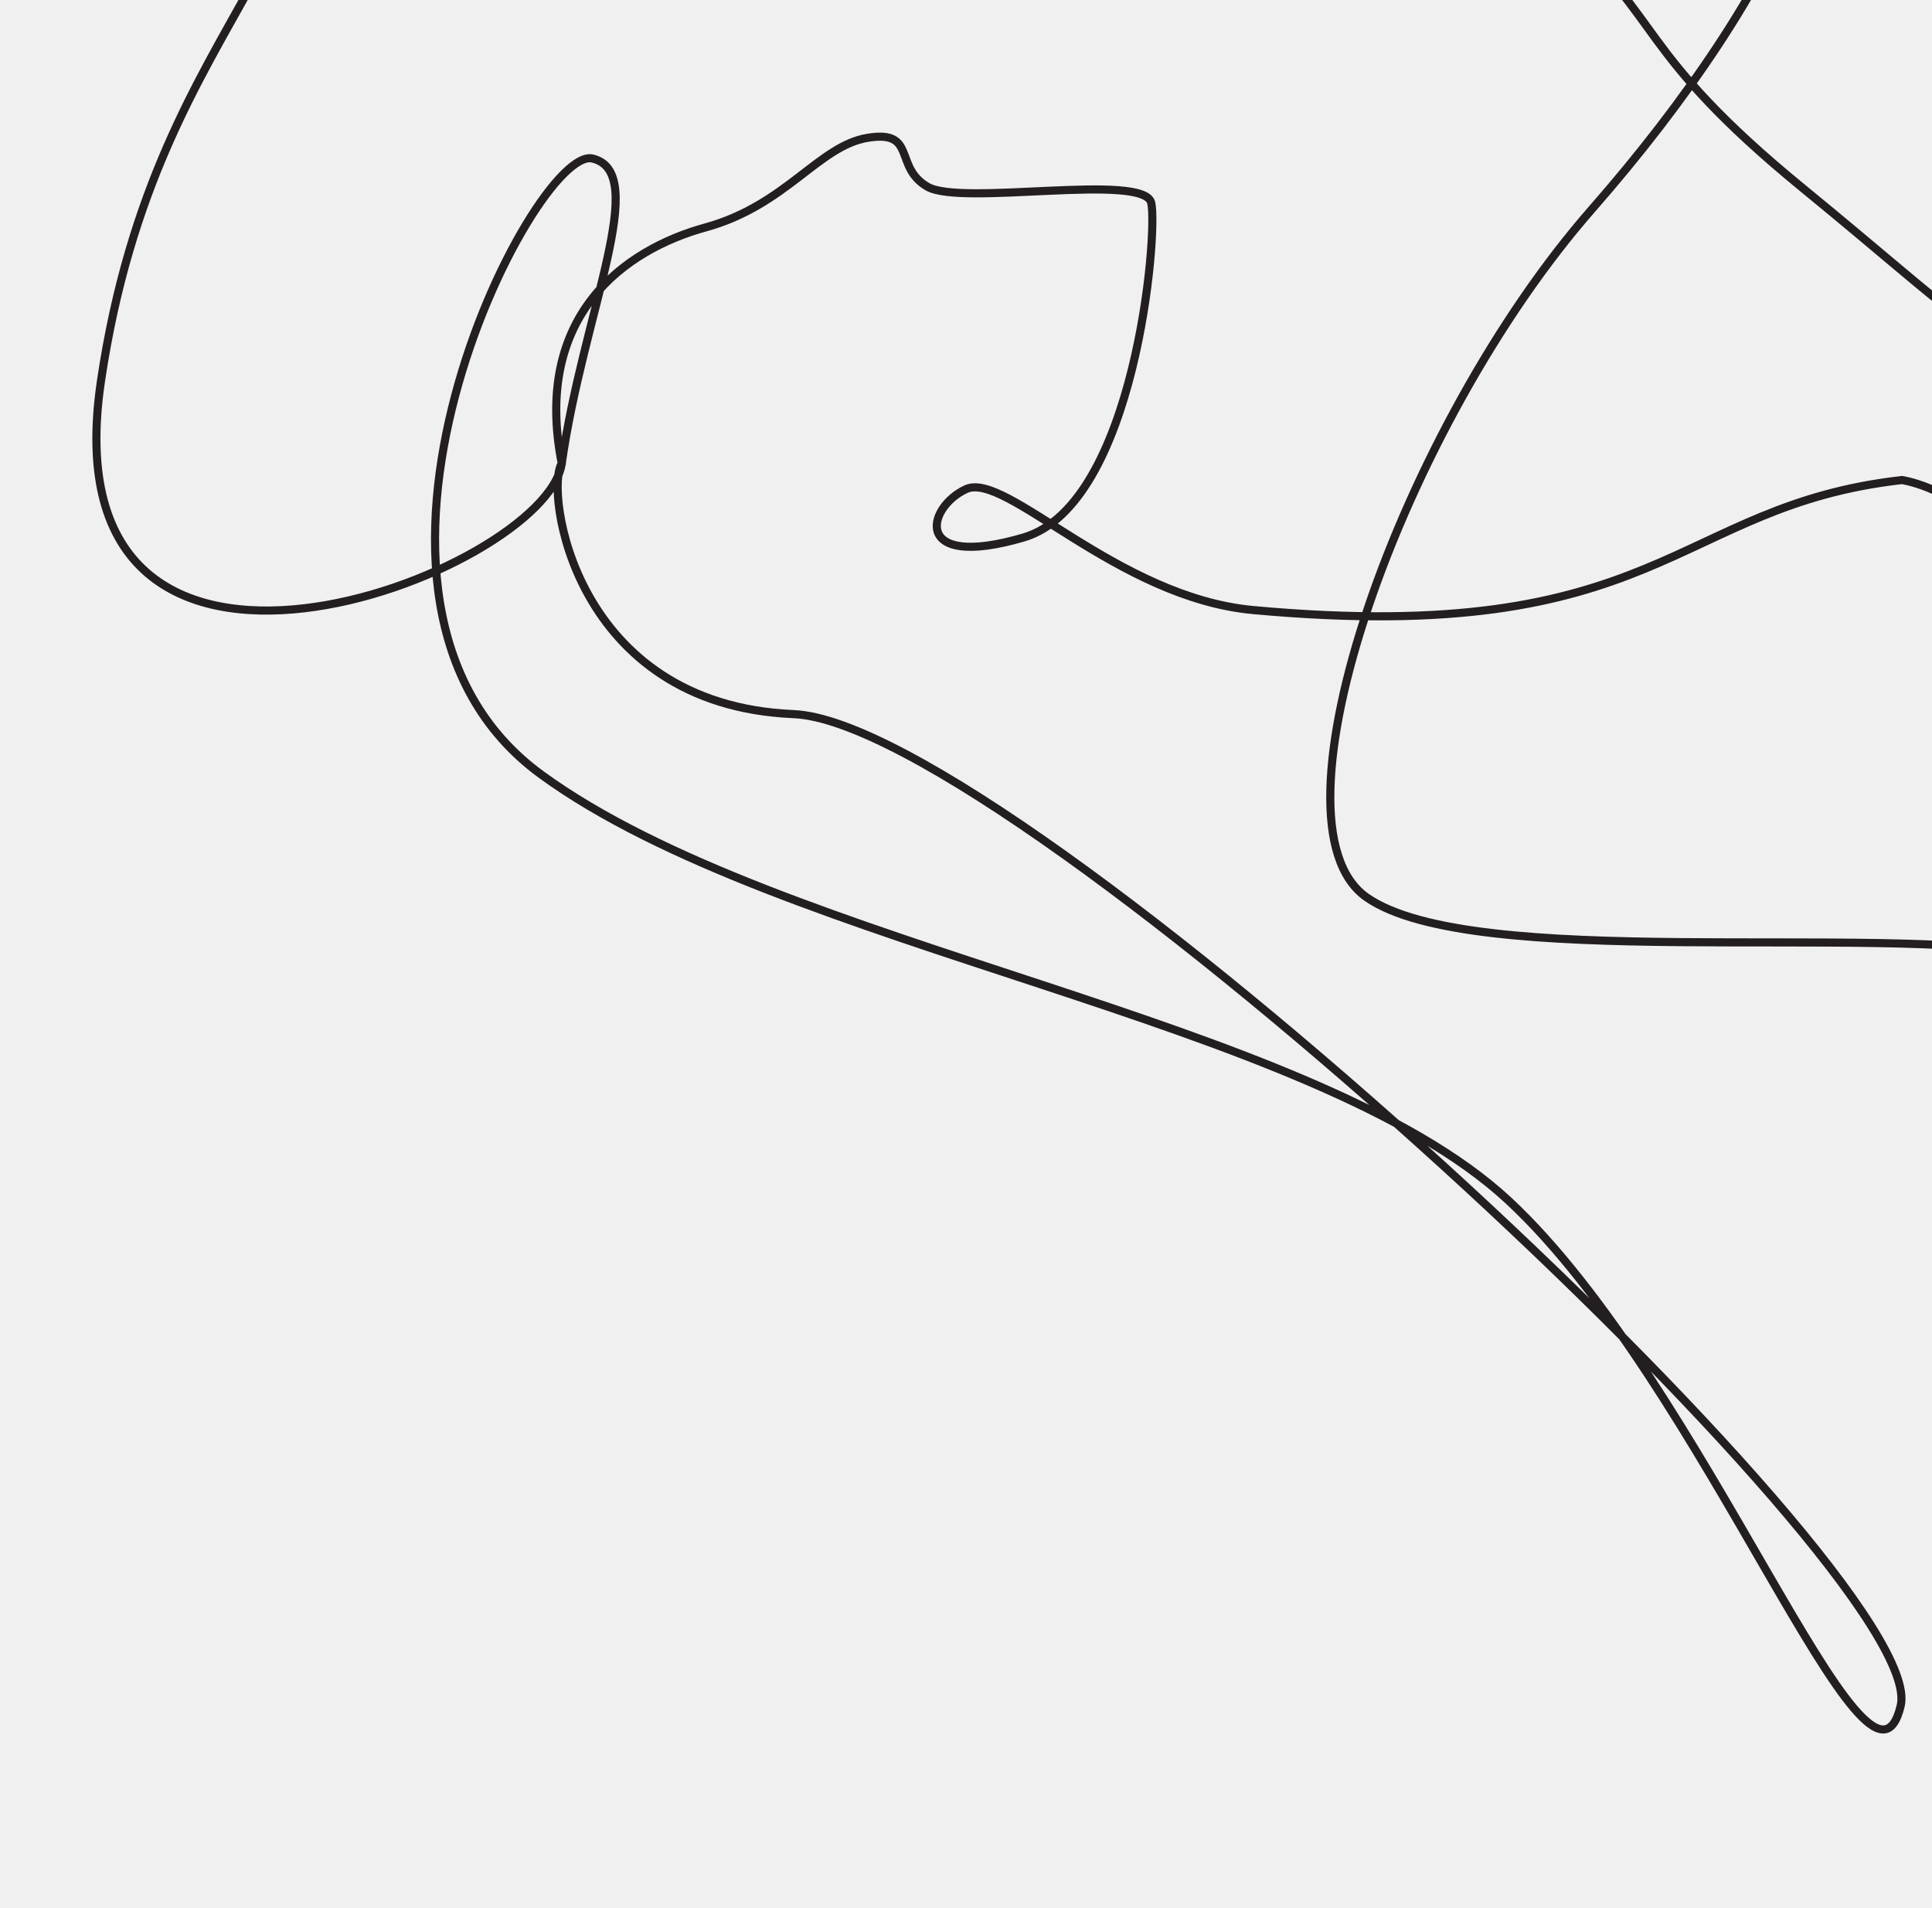
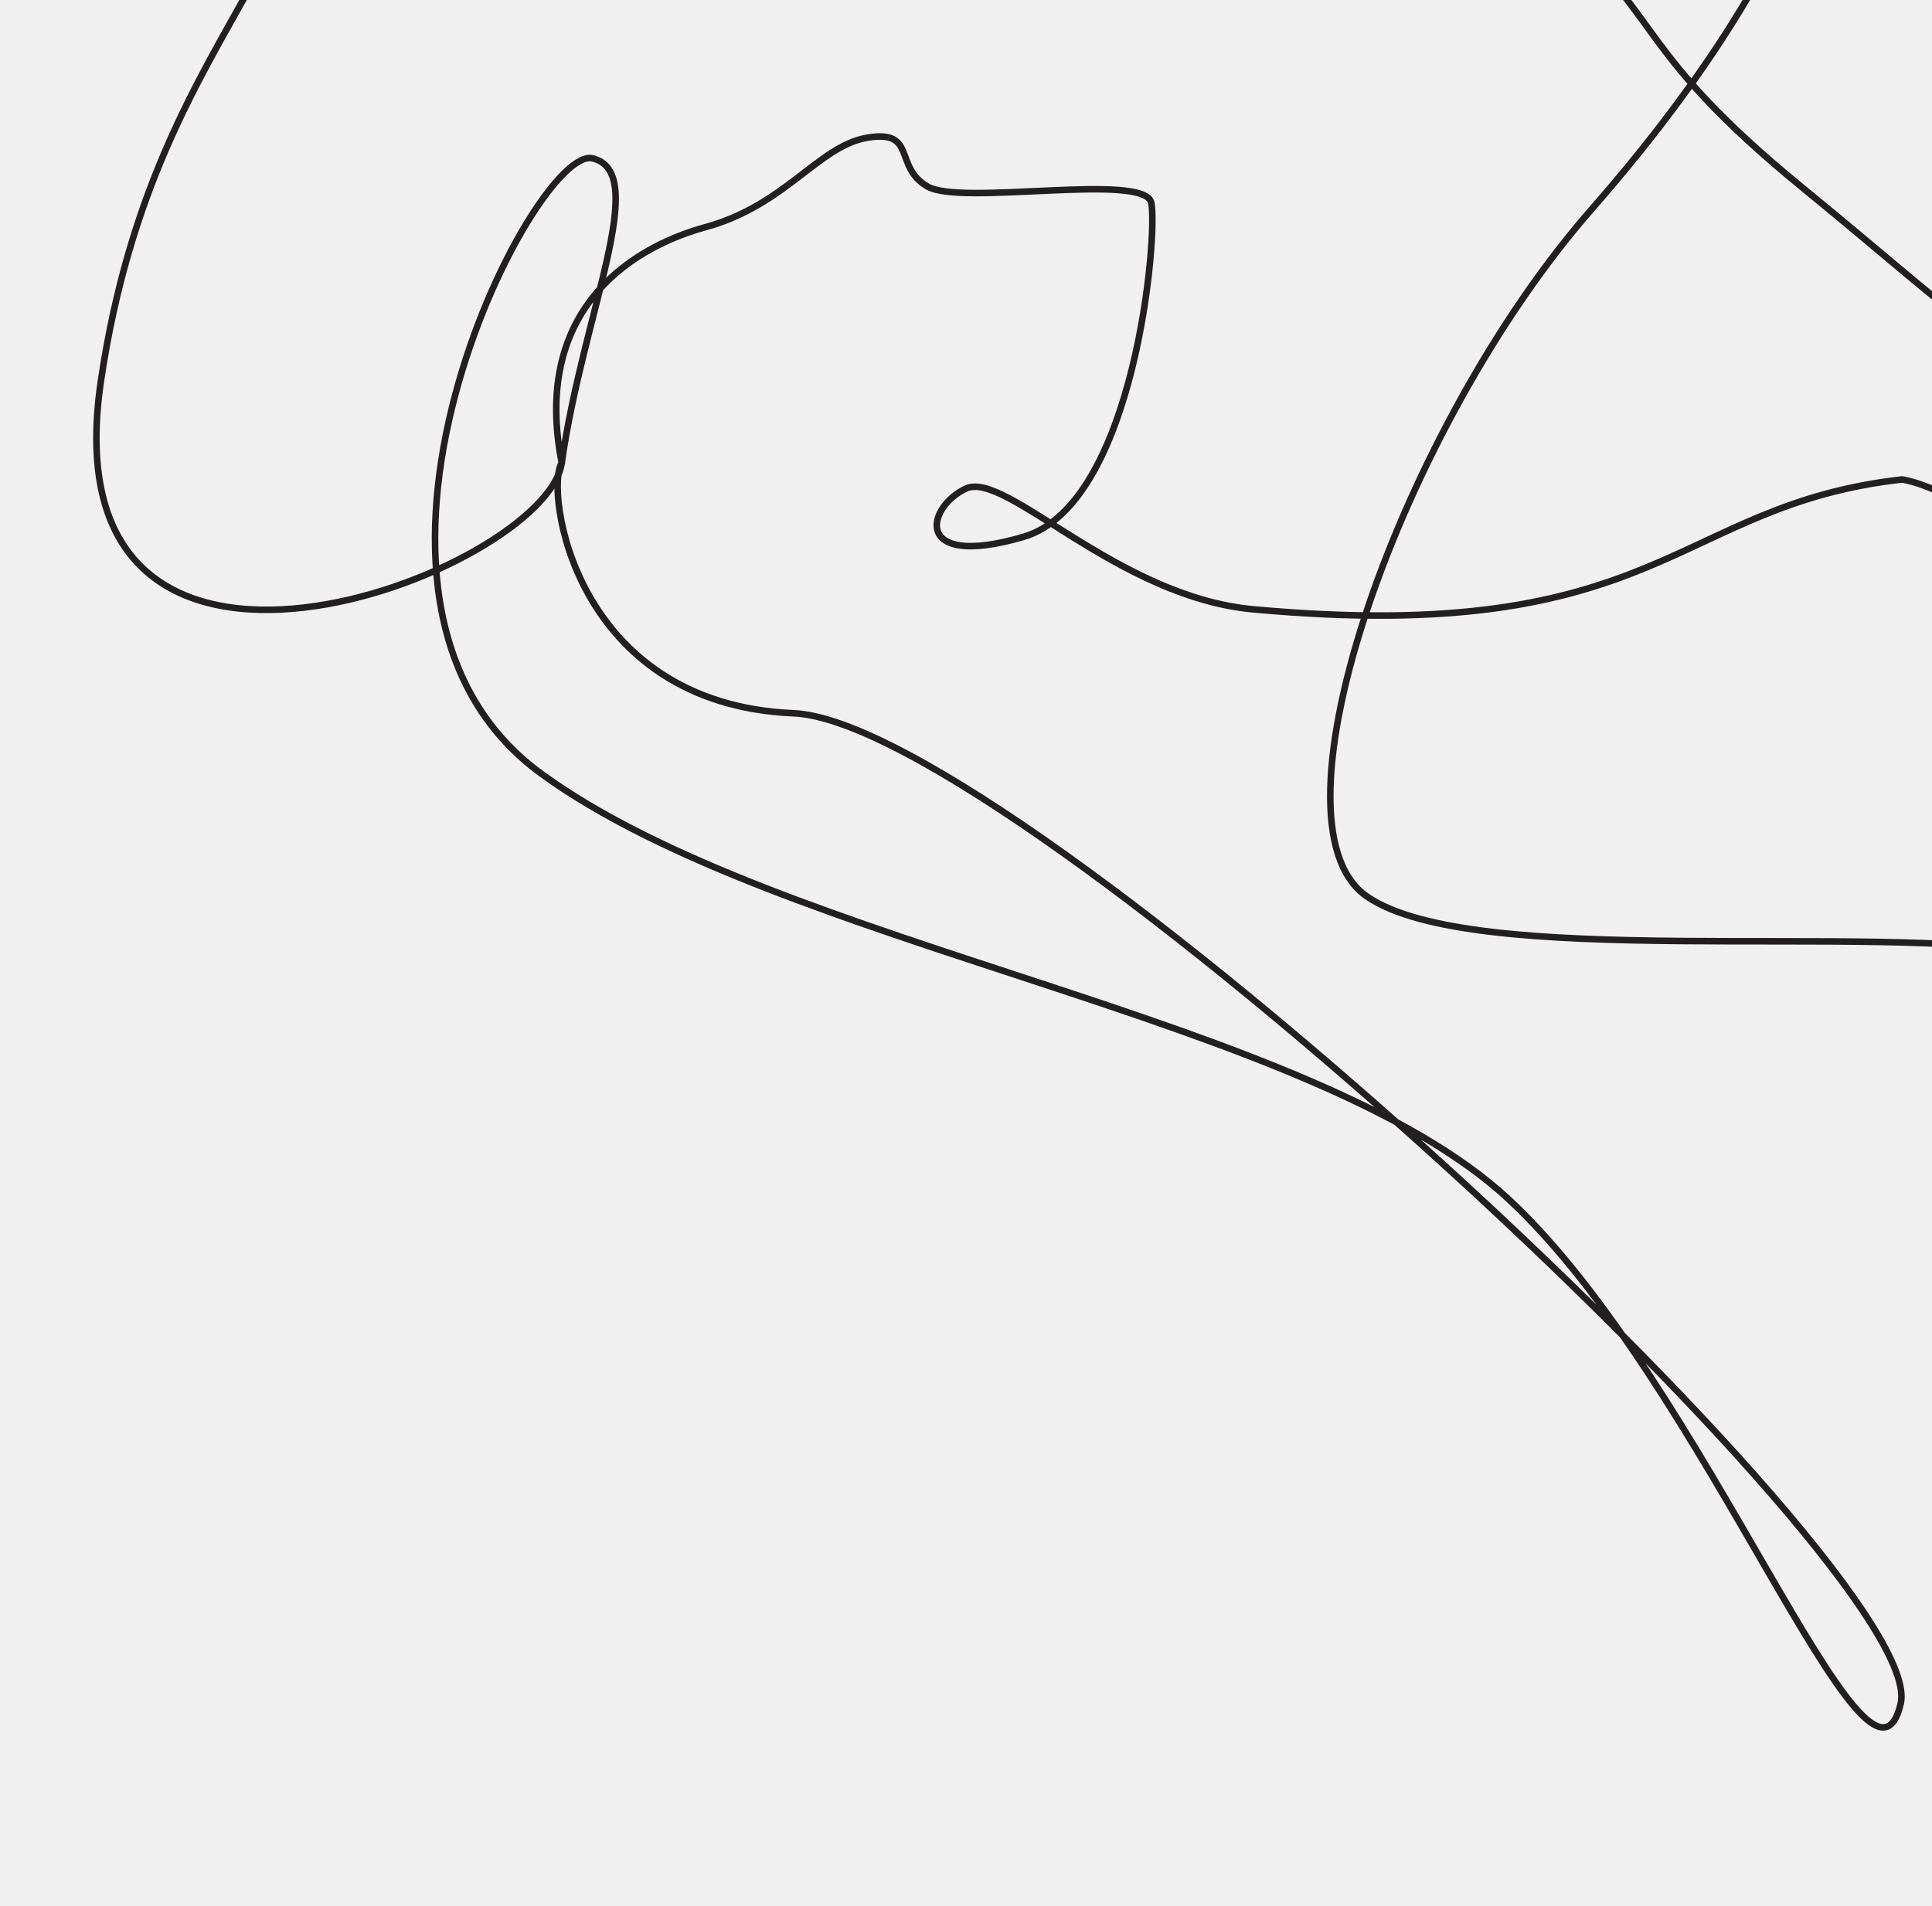
- <svg xmlns="http://www.w3.org/2000/svg" width="238" height="235" viewBox="0 0 238 235" fill="none">
+ <svg xmlns="http://www.w3.org/2000/svg" width="295" height="291" viewBox="0 0 295 291" fill="none">
  <g clip-path="url(#clip0)">
-     <path d="M416.758 217.447C390.985 193.968 373.974 181.869 367.752 203.081C365.095 212.14 351.722 201.311 337.882 195.536C324.042 189.761 309.272 80.236 297.001 69.058C284.73 57.88 262.174 45.921 252.367 43.749C242.56 41.577 242.41 39.829 221.967 23.084C201.524 6.339 204.647 2.011 192.66 -8.058C180.673 -18.127 169.839 -14.558 166.967 -14.503C164.095 -14.448 163.531 -7.453 158.812 -6.458C154.093 -5.463 137.392 -20.558 135.242 -20.949C133.092 -21.34 131.342 -14.276 126.321 -14.393C121.3 -14.51 118.531 -27.096 113.031 -32.75C107.531 -38.404 87.164 -48.325 108.096 -83.076C129.028 -117.827 169.248 -71.724 175.896 -67.437C182.544 -63.15 172.375 -48.568 182.996 -41.694C193.617 -34.82 199.388 -45.368 216.744 -37.971C234.1 -30.574 219.418 -0.829 196.107 25.768C172.796 52.365 155.255 101.429 168.362 110.551C181.469 119.673 230.748 113.769 251.093 117.633C264.57 120.19 277.333 130.047 291.034 142.906C300.953 151.94 312.496 164.372 317.603 176.906C323.22 190.685 315.641 203.364 319.32 216.764C328.648 250.723 385.437 254.486 401.02 223.564C409.571 206.597 324.863 140.234 286.757 110.569C271.577 98.754 253.657 97.615 253.829 94.624C255.678 62.233 234.312 59.136 234.312 59.136C206.175 62.303 204.654 79.761 154.395 75.156C137.576 73.613 123.889 58.007 119.006 60.256C114.123 62.505 112.295 70.25 126.079 66.219C139.863 62.188 142.668 28.764 141.82 24.995C140.972 21.226 118.501 25.429 114.277 23.015C110.053 20.601 112.97 15.983 106.903 16.973C100.836 17.963 96.866 25.279 86.915 28.016C76.964 30.753 65.607 38.841 69.202 57.084C67.097 60.384 70.618 86.831 97.751 87.972C124.884 89.113 238.015 193.914 234.142 210.144C230.269 226.374 210.123 170.476 185.827 147.894C161.531 125.312 96.157 116.948 66.663 95.414C37.169 73.88 65.793 17.814 72.992 19.53C80.191 21.246 71.808 38.63 69.201 57.084C67.29 70.615 5.407 94.527 12.431 46.986C19.455 -0.555 46.715 -6.287 36.081 -39.974C29.265 -61.581 4.789 -45.174 0.83 -29.744C-4.105 -10.508 47.894 -43.781 53.572 -57.394C59.25 -71.007 47.319 -92.964 40.594 -98.617" stroke="#231F20" />
+     <path d="M516.569 269.264C484.624 240.19 463.539 225.208 455.827 251.475C452.533 262.692 435.958 249.283 418.803 242.132C401.648 234.98 383.341 99.356 368.131 85.514C352.921 71.672 324.963 56.864 312.807 54.174C300.652 51.484 300.466 49.32 275.127 28.585C249.788 7.849 253.659 2.49 238.801 -9.978C223.943 -22.447 210.514 -18.027 206.954 -17.959C203.395 -17.891 202.696 -9.229 196.846 -7.997C190.997 -6.765 170.296 -25.457 167.632 -25.941C164.967 -26.425 162.797 -17.678 156.574 -17.823C150.35 -17.968 146.918 -33.553 140.101 -40.554C133.284 -47.556 108.039 -59.841 133.984 -102.873C159.929 -145.905 209.782 -88.816 218.022 -83.507C226.262 -78.199 213.658 -60.142 226.822 -51.63C239.987 -43.118 247.14 -56.179 268.653 -47.02C290.166 -37.86 271.967 -1.027 243.073 31.908C214.18 64.843 192.438 125.599 208.684 136.895C224.93 148.191 286.011 140.88 311.228 145.664C327.933 148.831 343.753 161.037 360.735 176.96C373.03 188.147 387.337 203.541 393.667 219.062C400.629 236.125 391.235 251.825 395.795 268.418C407.357 310.47 477.747 315.129 497.062 276.839C507.661 255.828 402.666 173.651 355.434 136.917C336.618 122.287 314.406 120.876 314.62 117.172C316.911 77.063 290.428 73.228 290.428 73.228C255.553 77.15 253.667 98.768 191.372 93.065C170.524 91.155 153.559 71.83 147.507 74.615C141.455 77.4 139.189 86.99 156.274 81.999C173.359 77.007 176.836 35.618 175.785 30.951C174.734 26.284 146.881 31.488 141.645 28.499C136.41 25.51 140.025 19.791 132.505 21.017C124.985 22.243 120.065 31.303 107.73 34.692C95.396 38.081 81.319 48.096 85.775 70.687C83.166 74.773 87.53 107.522 121.162 108.935C154.793 110.348 295.018 240.123 290.218 260.221C285.417 280.318 260.446 211.1 230.331 183.137C200.217 155.173 119.186 144.816 82.628 118.151C46.07 91.485 81.55 22.059 90.473 24.184C99.396 26.309 89.005 47.835 85.774 70.687C83.405 87.442 6.702 117.052 15.408 58.182C24.114 -0.687 57.903 -7.785 44.722 -49.5C36.273 -76.256 5.936 -55.939 1.028 -36.832C-5.089 -13.012 59.364 -54.214 66.402 -71.071C73.44 -87.928 58.651 -115.117 50.316 -122.117" stroke="#231F20" />
  </g>
  <defs>
    <clipPath id="clip0">
-       <rect width="238" height="235" fill="white" />
+       <rect width="295" height="291" fill="white" />
    </clipPath>
  </defs>
</svg>
